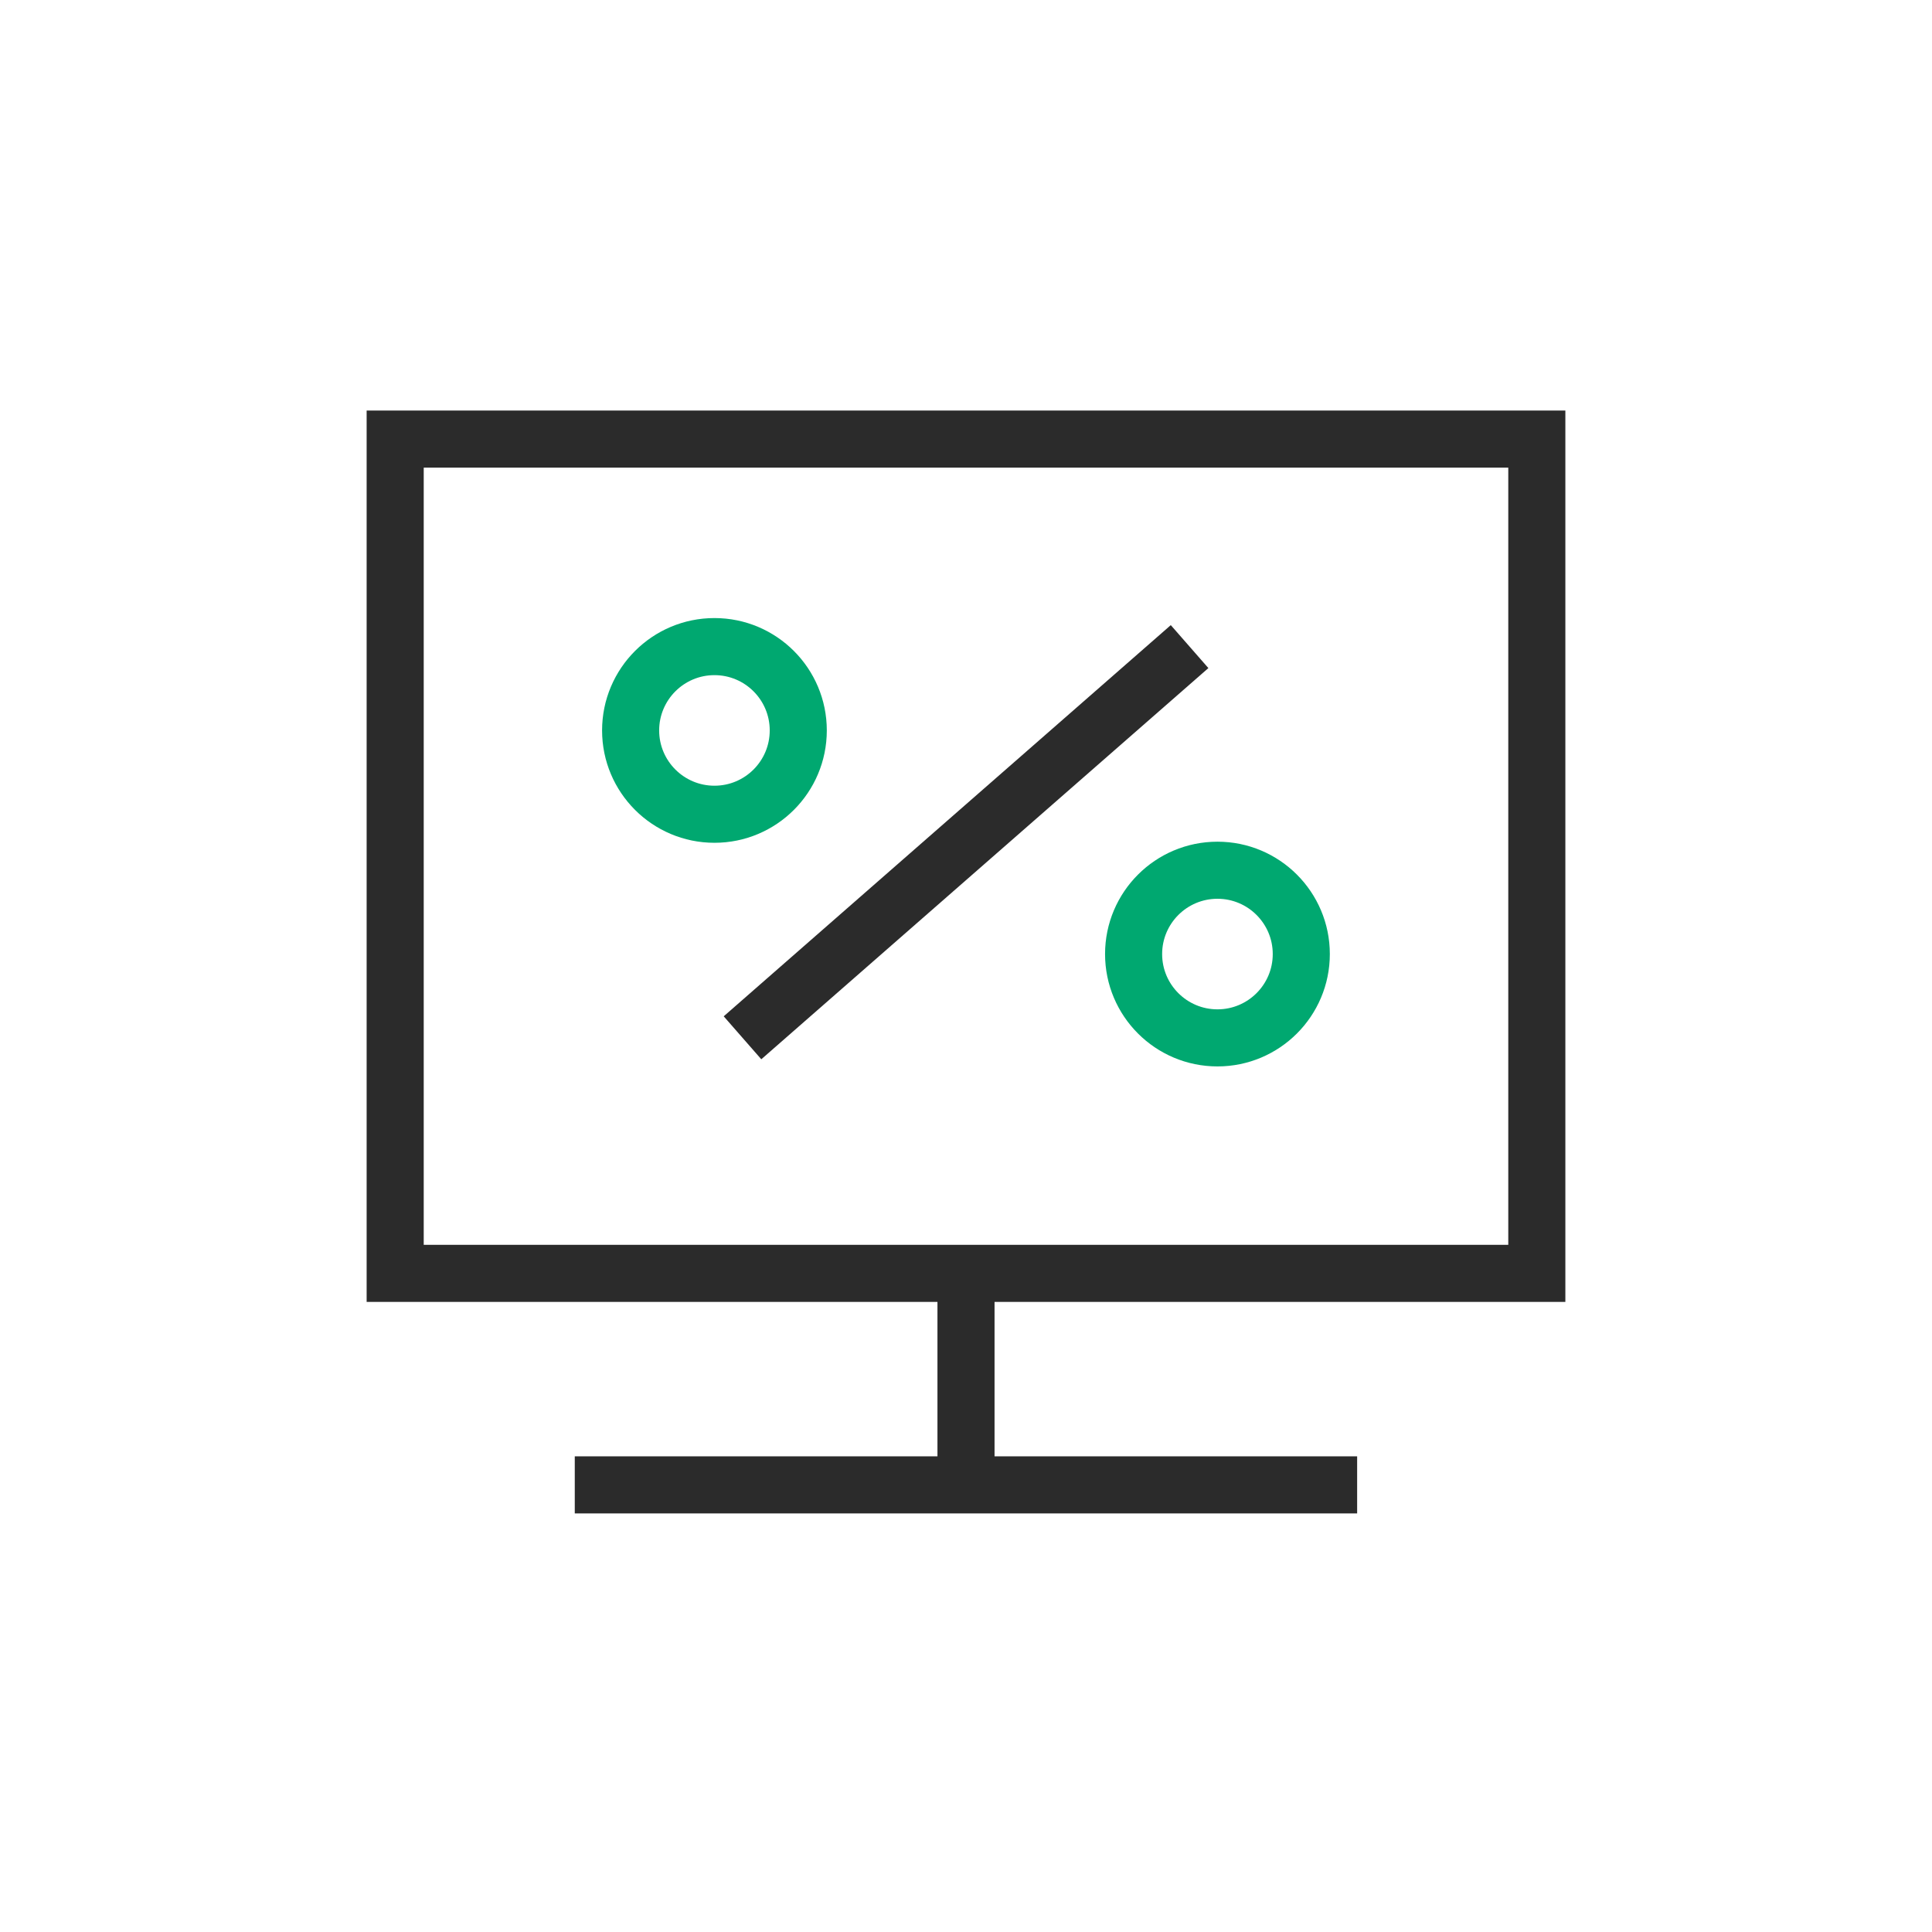
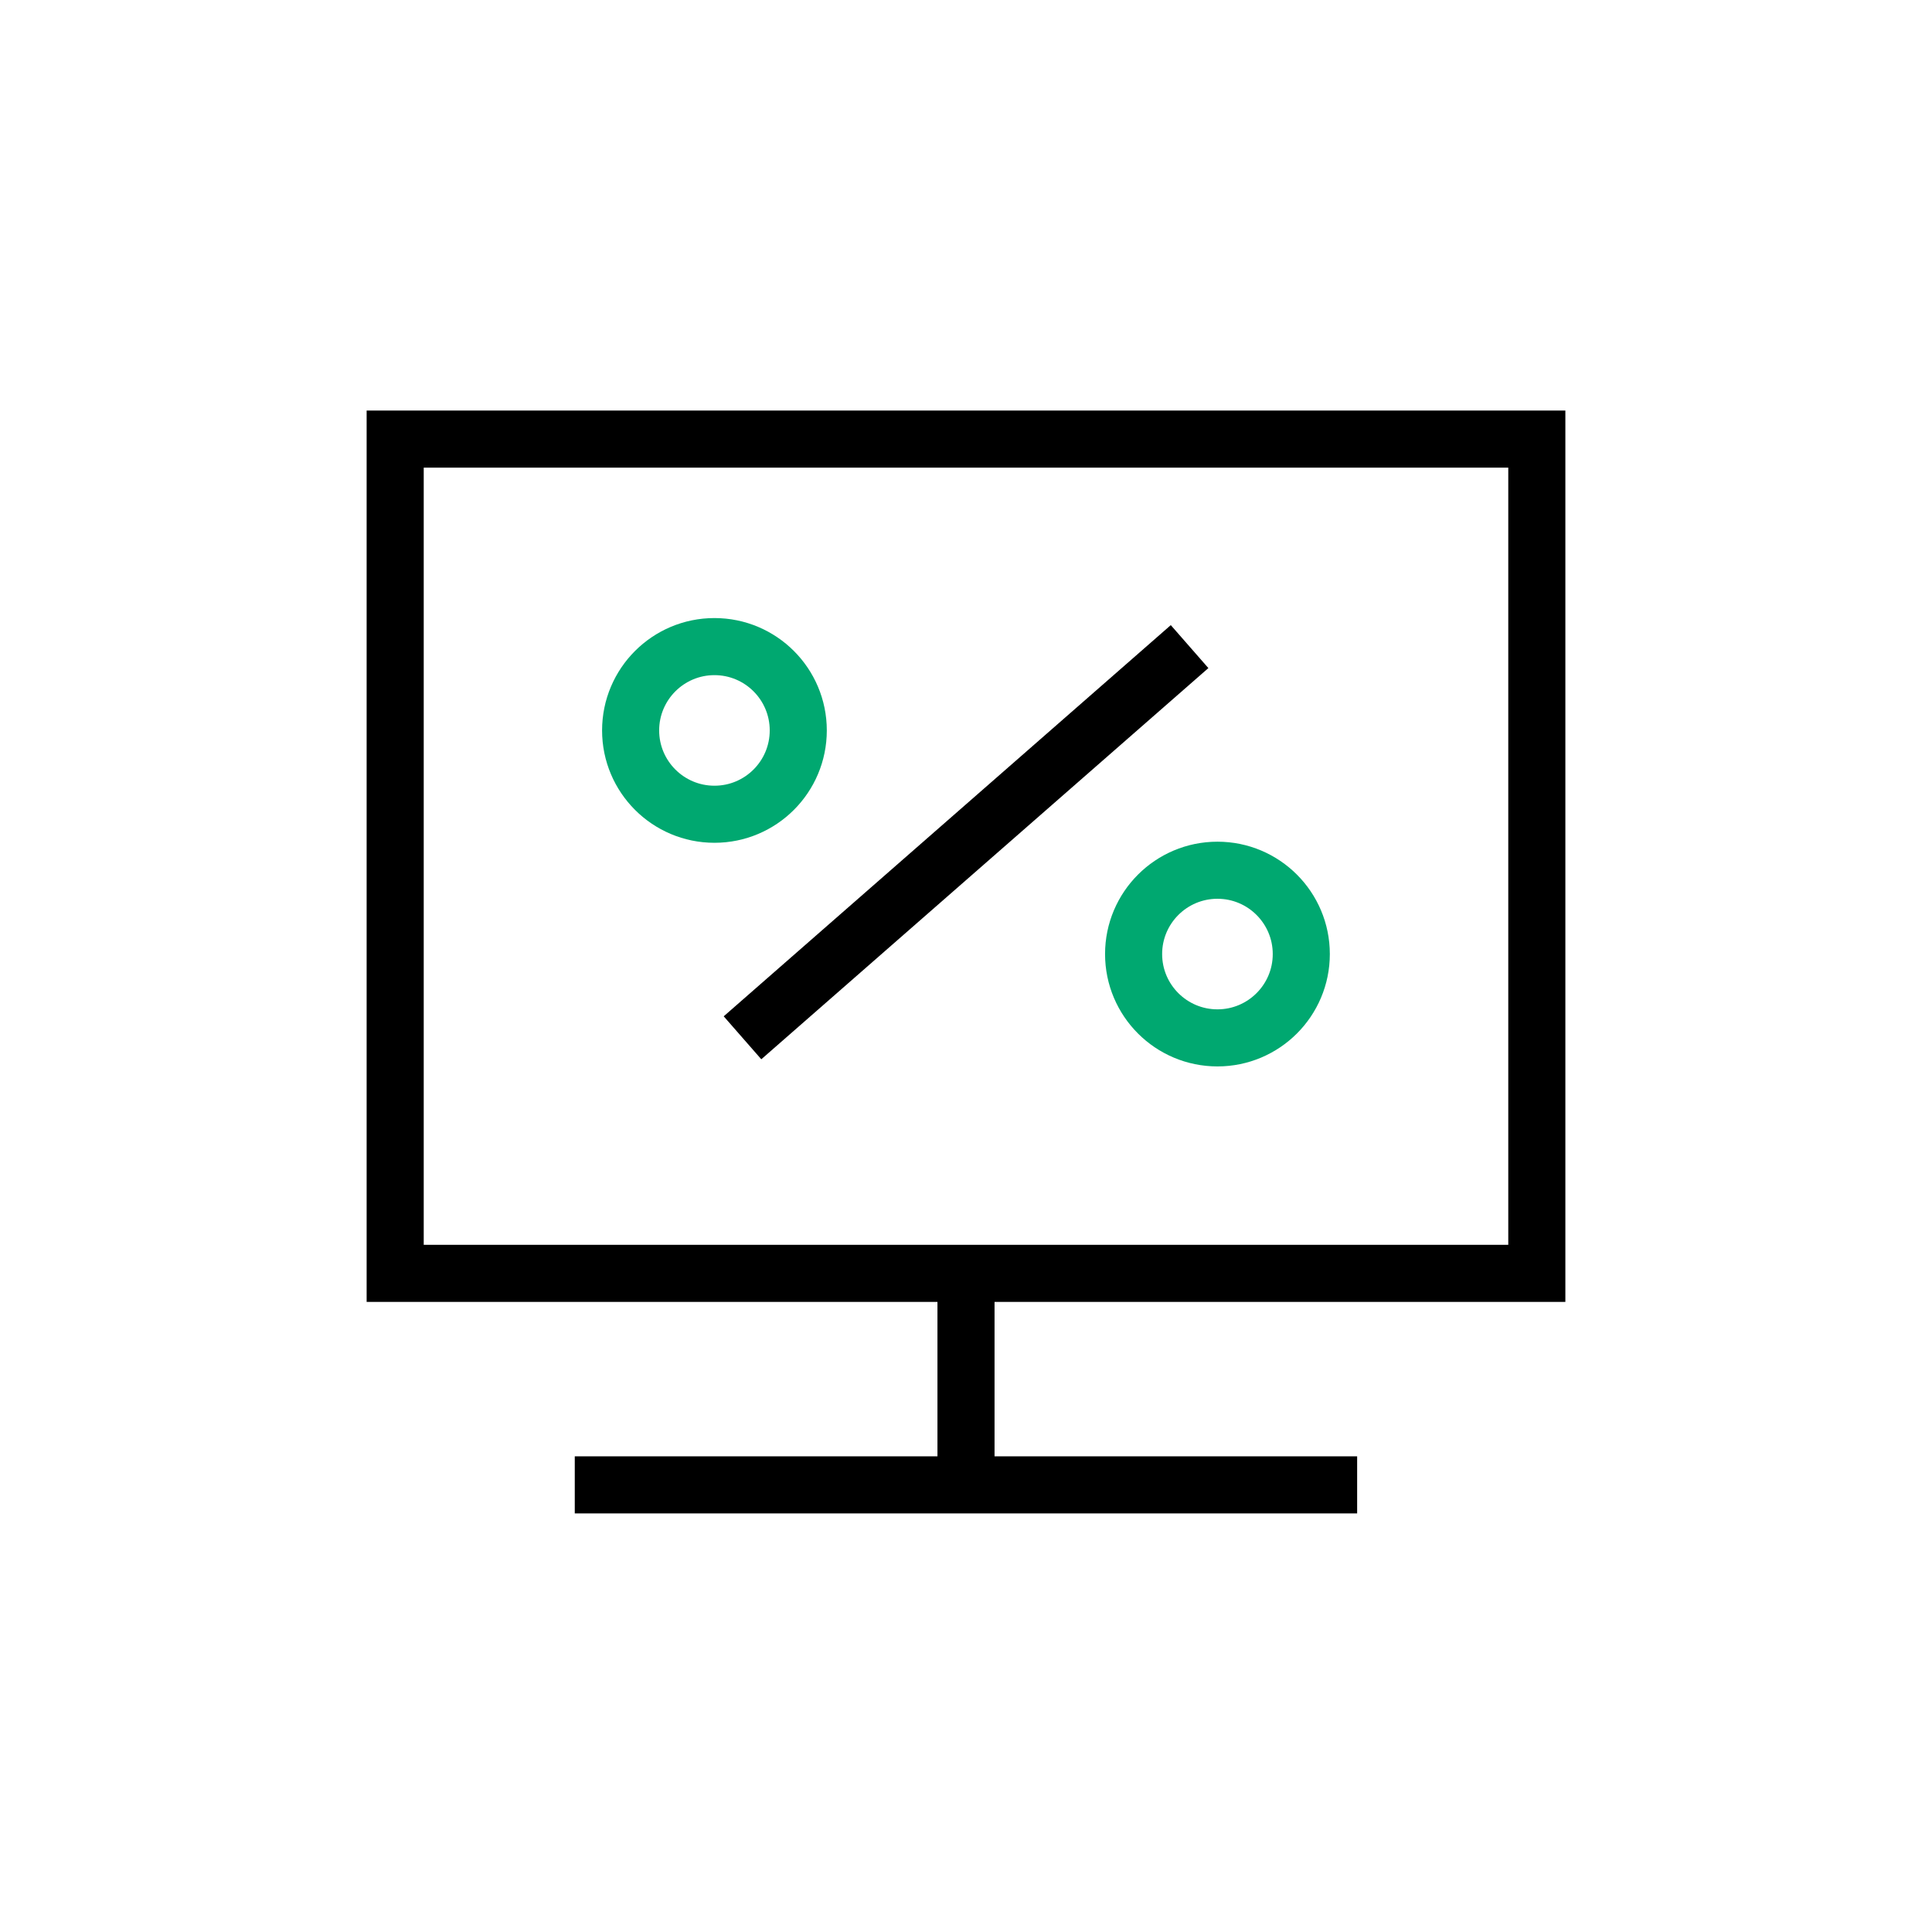
<svg xmlns="http://www.w3.org/2000/svg" viewBox="0 0 44 44" fill="none">
-   <rect x="9" y="10" width="26" height="19" stroke-width="1.3" stroke="#2B2B2B" />
-   <path d="M22 29.364V33.818" stroke-width="1.3" stroke="#2B2B2B" />
-   <path d="M27.092 14.726L16.91 23.635" stroke-width="1.3" stroke="#2B2B2B" />
-   <path d="M13.09 33.817H30.908" stroke-width="1.3" stroke="#2B2B2B" />
+   <rect x="9" y="10" width="26" height="19" stroke-width="1.3" stroke="currentColor" />
+   <path d="M22 29.364V33.818" stroke-width="1.3" stroke="currentColor" />
+   <path d="M27.092 14.726L16.91 23.635" stroke-width="1.3" stroke="currentColor" />
+   <path d="M13.09 33.817H30.908" stroke-width="1.3" stroke="currentColor" />
  <path d="M18.18 16.635C18.18 17.689 17.326 18.544 16.271 18.544C15.217 18.544 14.362 17.689 14.362 16.635C14.362 15.581 15.217 14.726 16.271 14.726C17.326 14.726 18.18 15.581 18.18 16.635Z" stroke-width="1.3" stroke="#00A870" />
  <path d="M29.636 21.728C29.636 22.782 28.781 23.637 27.727 23.637C26.672 23.637 25.817 22.782 25.817 21.728C25.817 20.674 26.672 19.819 27.727 19.819C28.781 19.819 29.636 20.674 29.636 21.728Z" stroke-width="1.3" stroke="#00A870" />
</svg>
